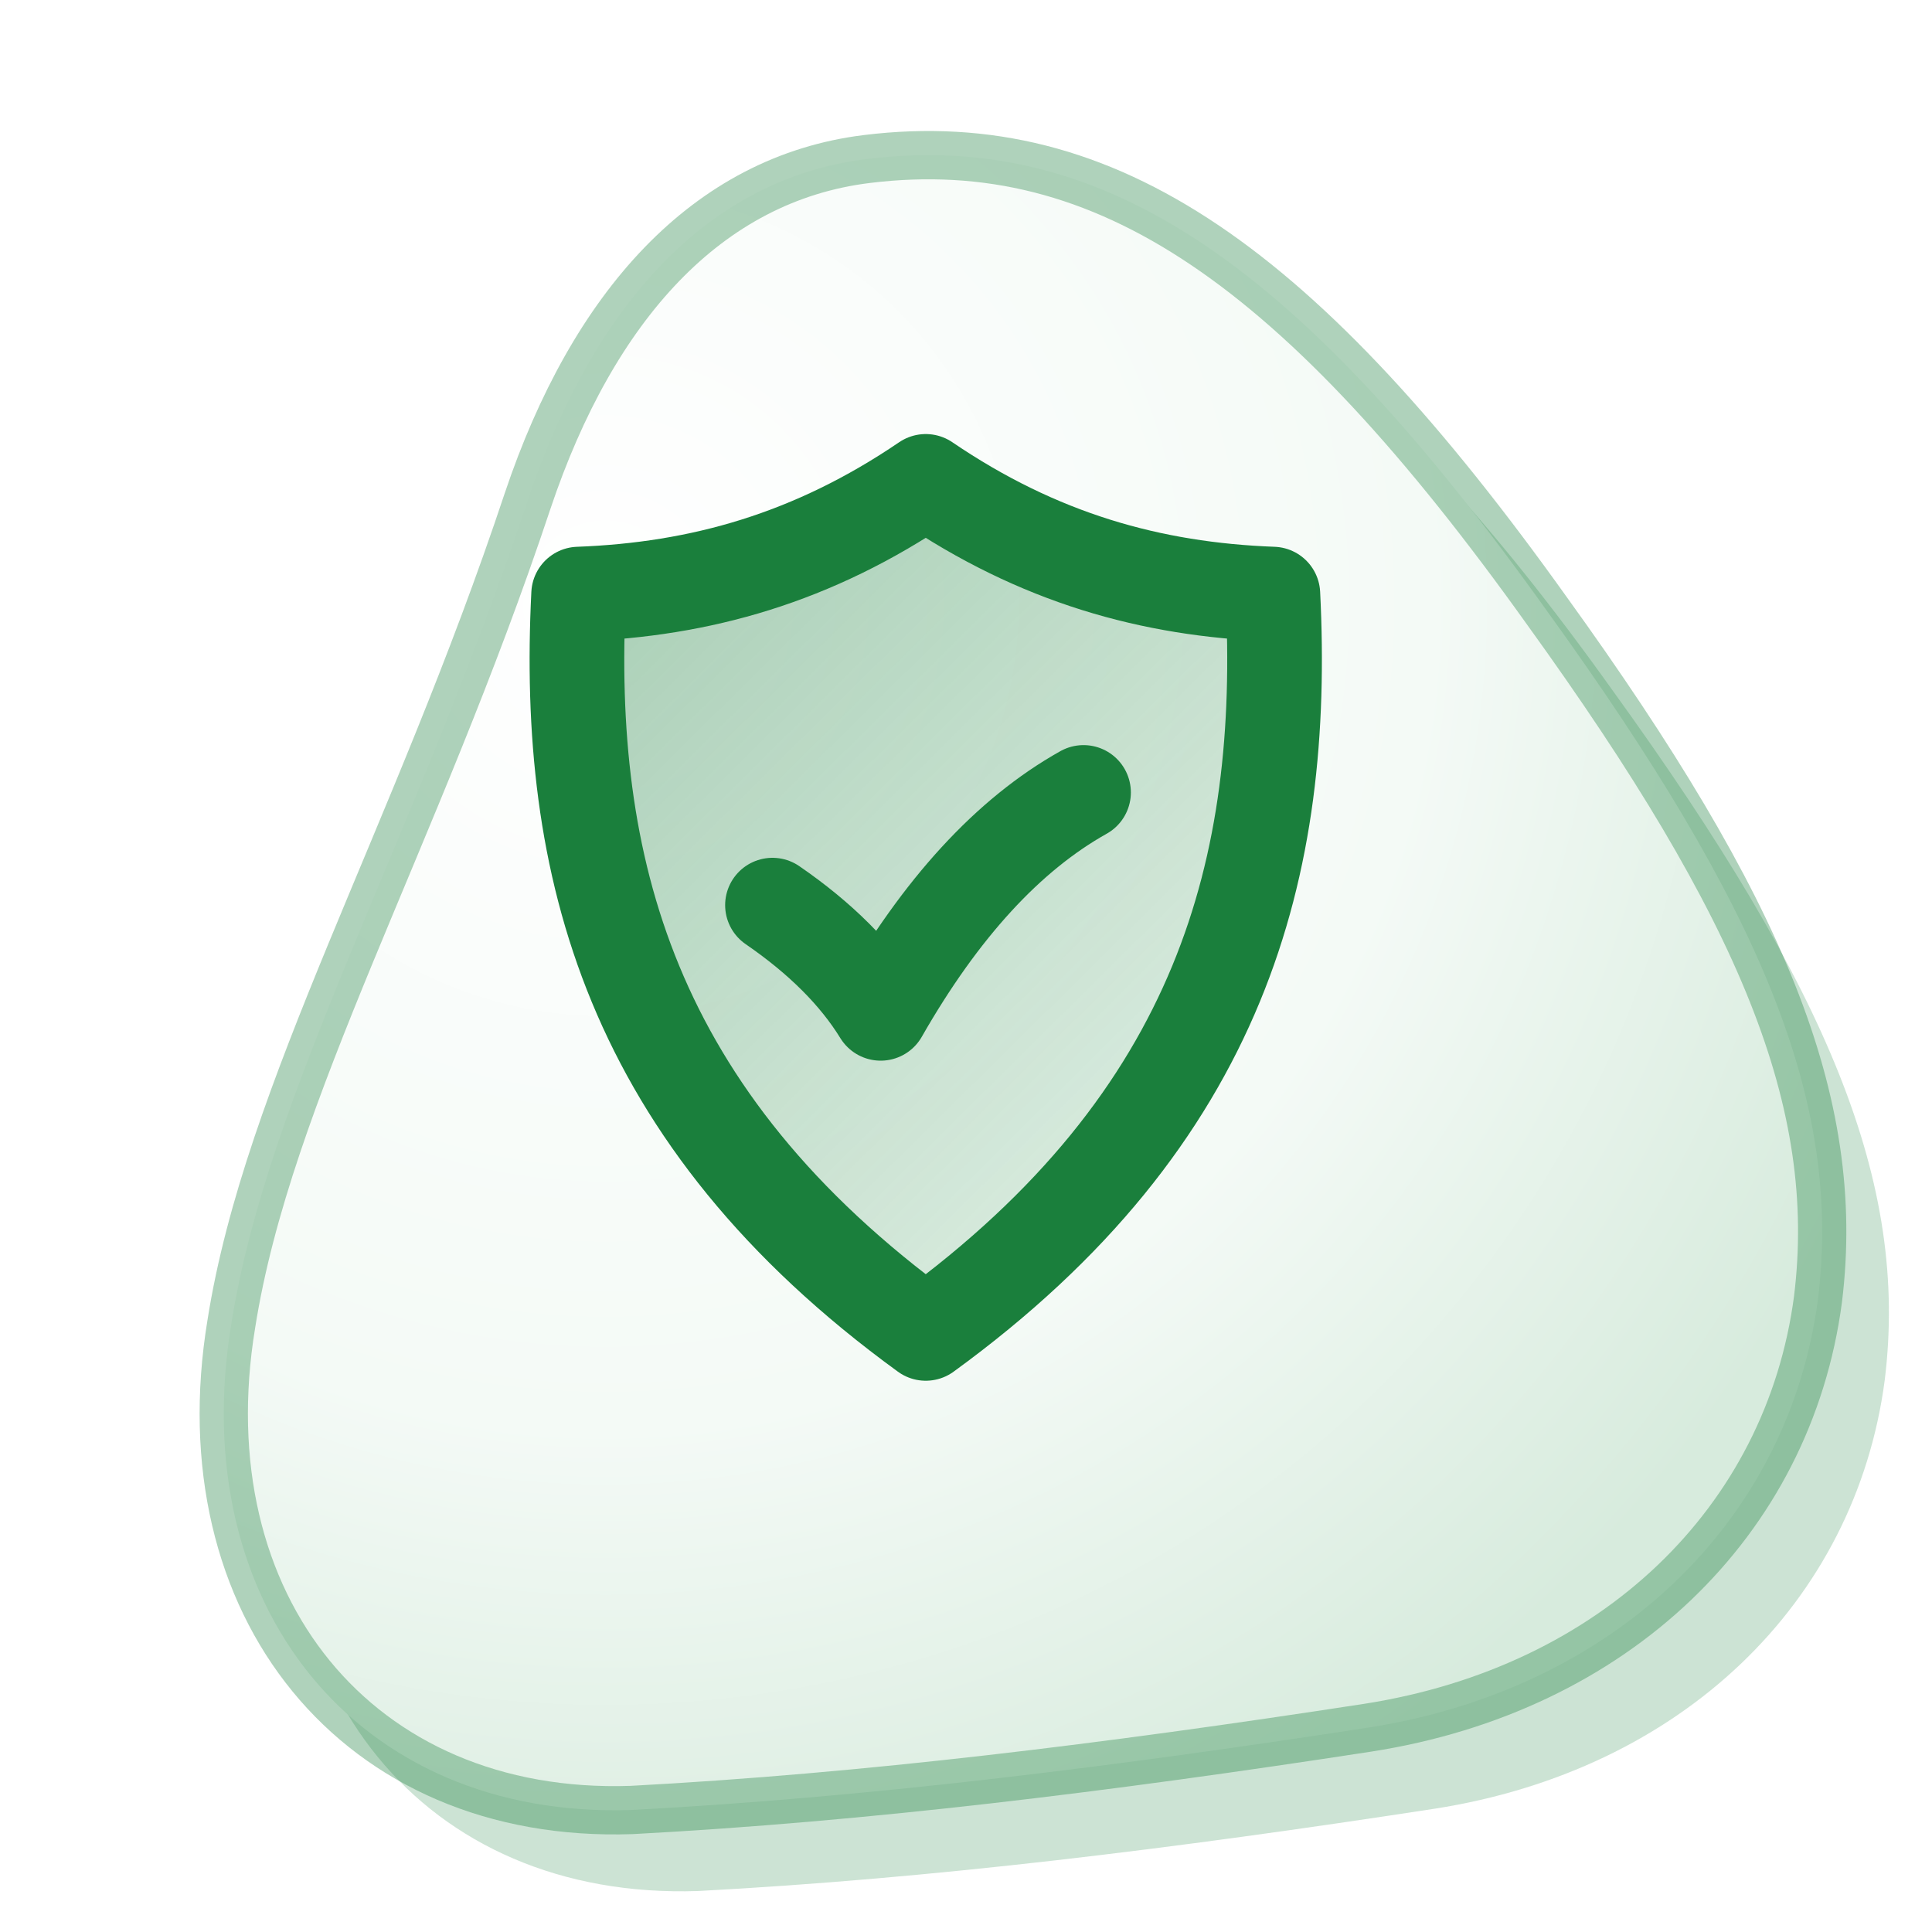
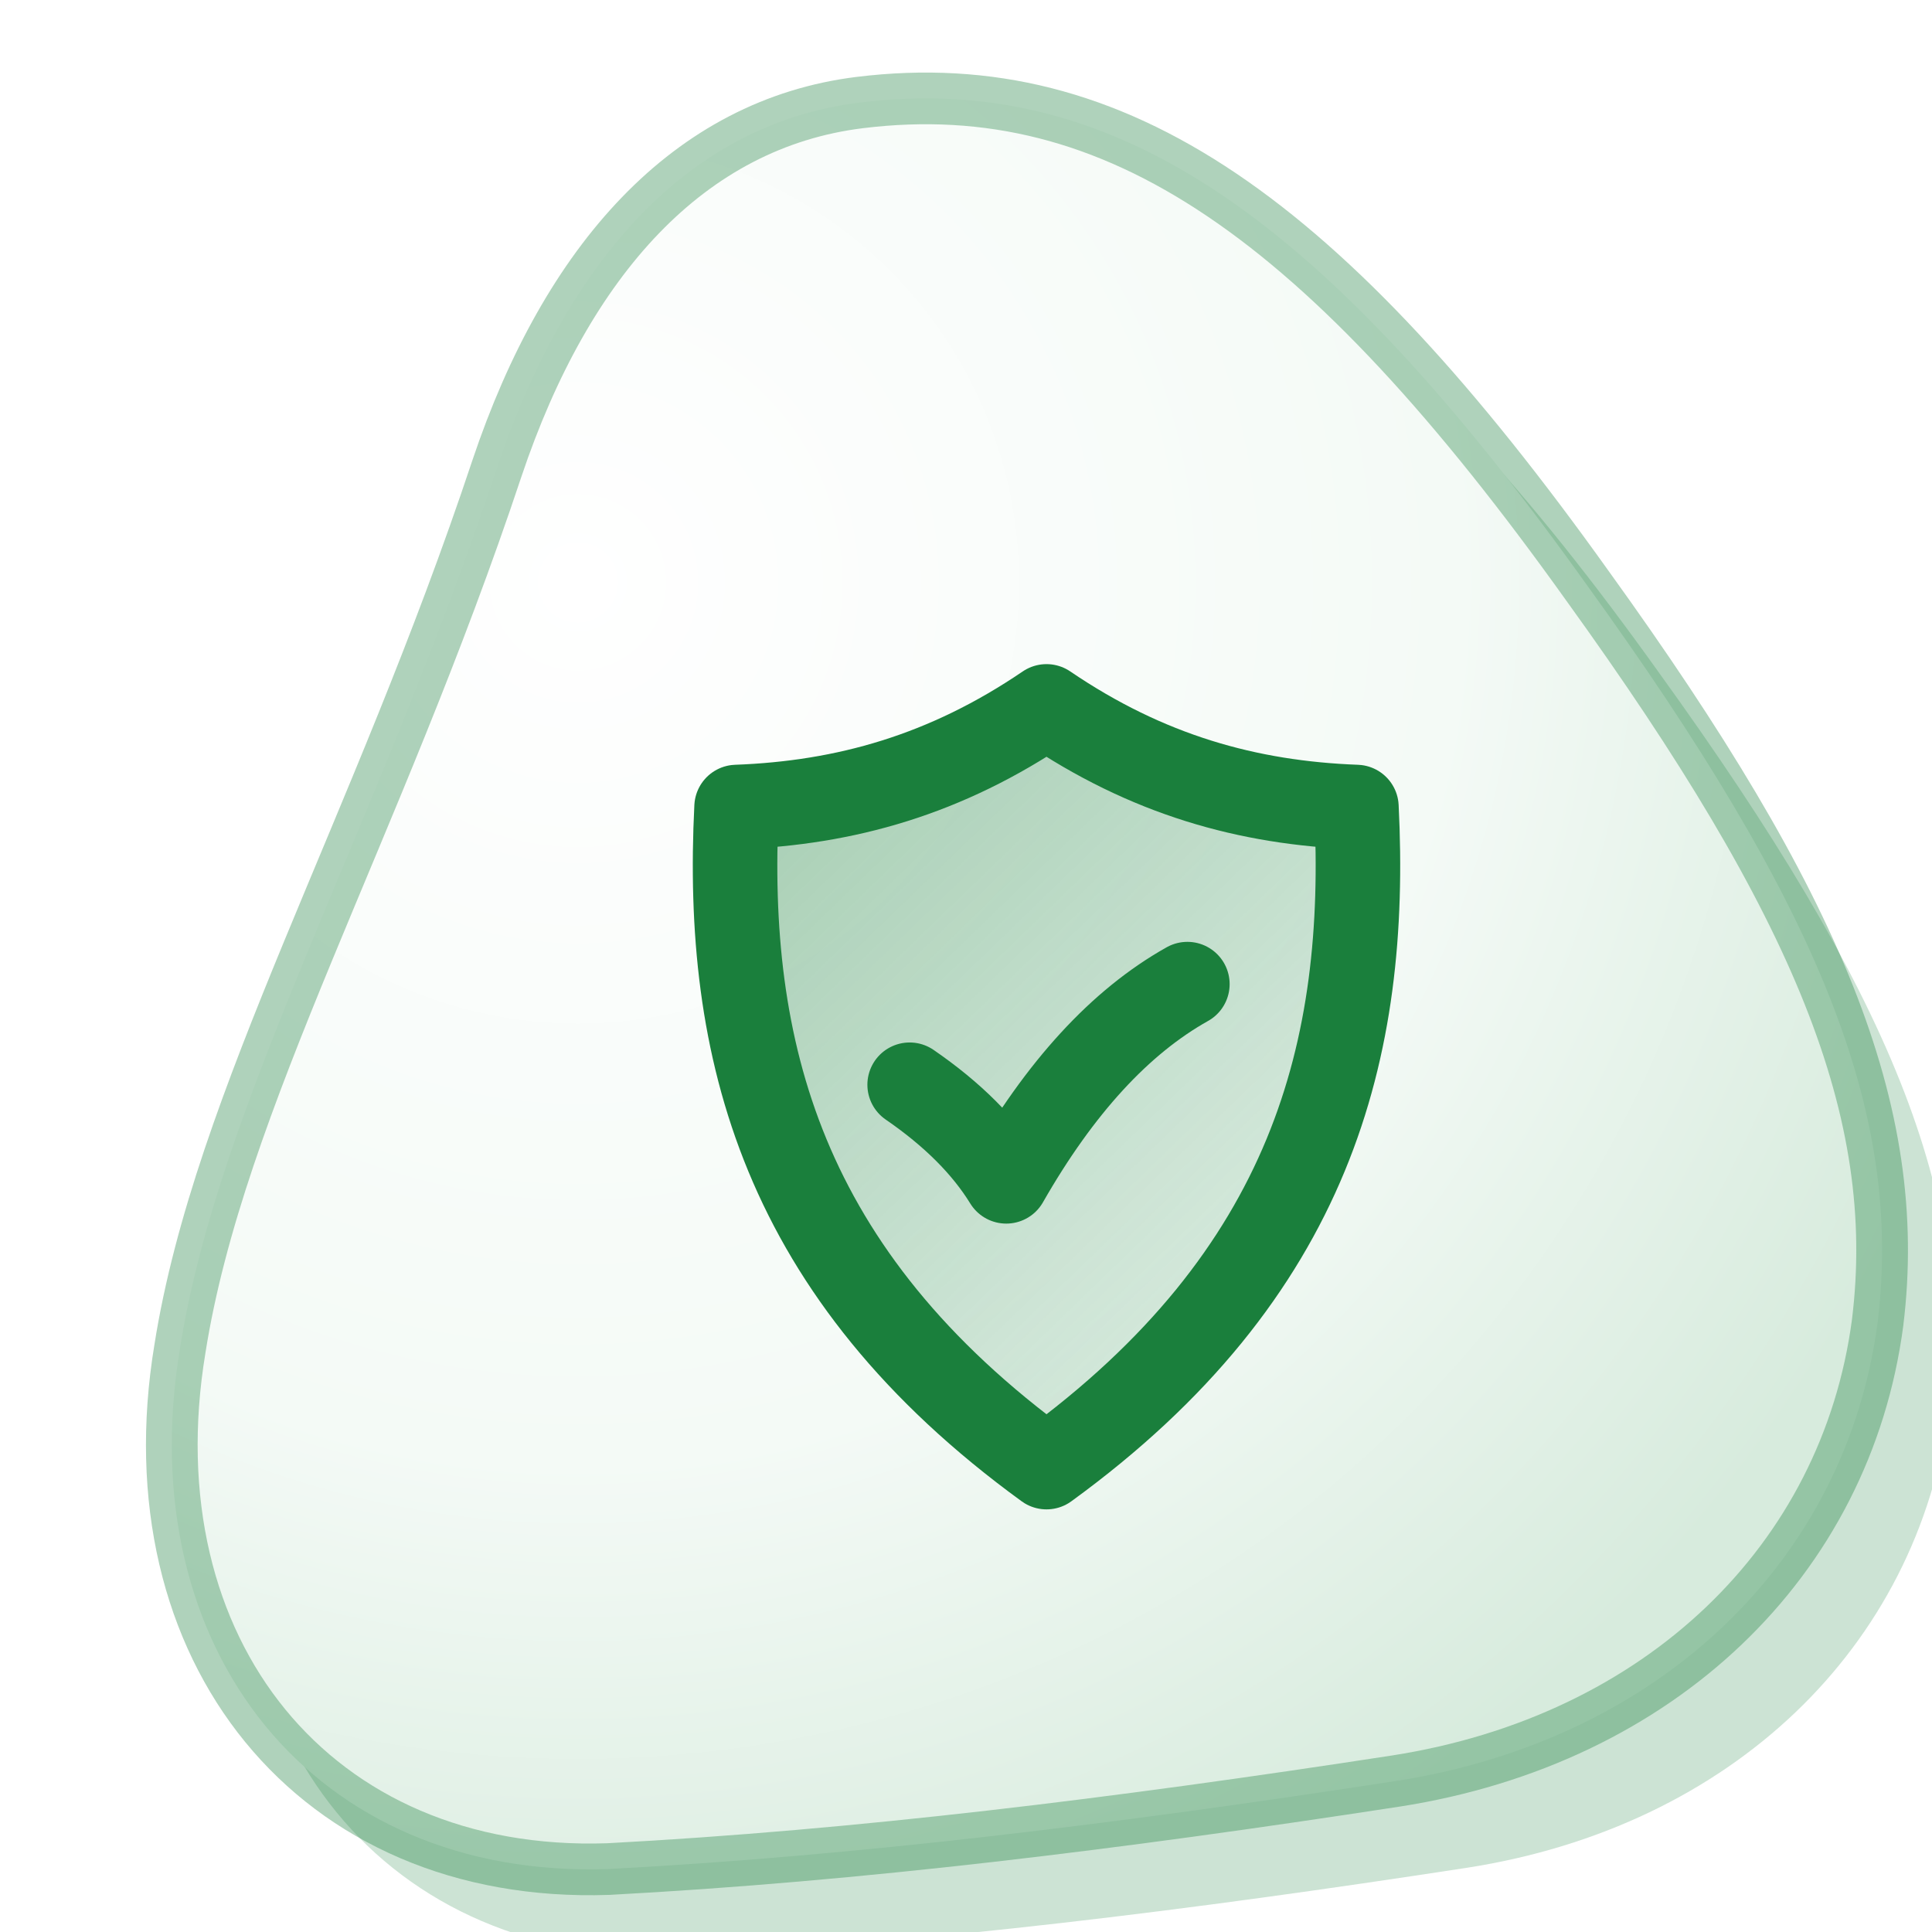
<svg xmlns="http://www.w3.org/2000/svg" viewBox="0 0 24 24" width="24" height="24" role="img" aria-hidden="true">
  <defs>
    <radialGradient id="l-shield" cx="0.3" cy="0.25" r="0.85">
      <stop offset="0" stop-color="#ffffff" />
      <stop offset="0.6" stop-color="#f4faf6" />
      <stop offset="1" stop-color="#d7ebdd" />
    </radialGradient>
    <linearGradient id="t-shield" x1="0.1" y1="0" x2="0.9" y2="1">
      <stop offset="0" stop-color="#1a7f3c" stop-opacity="0.38" />
      <stop offset="1" stop-color="#1a7f3c" stop-opacity="0.08" />
    </linearGradient>
  </defs>
-   <g transform="rotate(-7 12 12)">
+   <g transform="rotate(-7 12 12) translate(12 12) scale(1.07) translate(-12 -12)">
    <path d="M12 1.9C15 1.9 17.2 3.9 19.7 8.5C21.9 12.5 22.6 15 22 17.4C21.3 20.1 18.9 21.9 15.8 22C12.5 22.1 9.5 22.1 6.6 21.9C3.2 21.6 1.4 18.7 2.4 15.3C3.2 12.5 5.4 9.6 7.3 5.6C8.4 3.3 10 1.9 12 1.9Z" fill="#1a7f3c" fill-opacity="0.22" transform="translate(.7 1.1)" />
    <path d="M12 1.9C15 1.9 17.2 3.9 19.7 8.5C21.9 12.5 22.6 15 22 17.4C21.3 20.1 18.9 21.9 15.8 22C12.5 22.1 9.5 22.1 6.6 21.9C3.2 21.6 1.4 18.7 2.4 15.3C3.2 12.5 5.4 9.6 7.3 5.6C8.4 3.3 10 1.9 12 1.9Z" fill="url(#l-shield)" stroke="#1a7f3c" stroke-opacity="0.35" stroke-width=".6" />
  </g>
-   <g transform="translate(11.5 11.3) scale(.56) translate(-12 -12)">
+   <g id="glyph" transform="translate(13 13.5) scale(0.5) translate(-12 -11.95)">
    <path d="M12 2.5C14.5 4.2 17 4.9 19.7 5C20 11 18.6 16.6 12 21.4C5.4 16.6 4 11 4.3 5C7 4.9 9.5 4.2 12 2.5Z" fill="url(#t-shield)" stroke="#1a7f3c" stroke-width="2.1" stroke-linecap="round" stroke-linejoin="round" />
    <path d="M8.6 11.9Q10.2 13 11 14.3Q13 10.8 15.5 9.4" fill="none" stroke="#1a7f3c" stroke-width="2.1" stroke-linecap="round" stroke-linejoin="round" />
  </g>
</svg>
